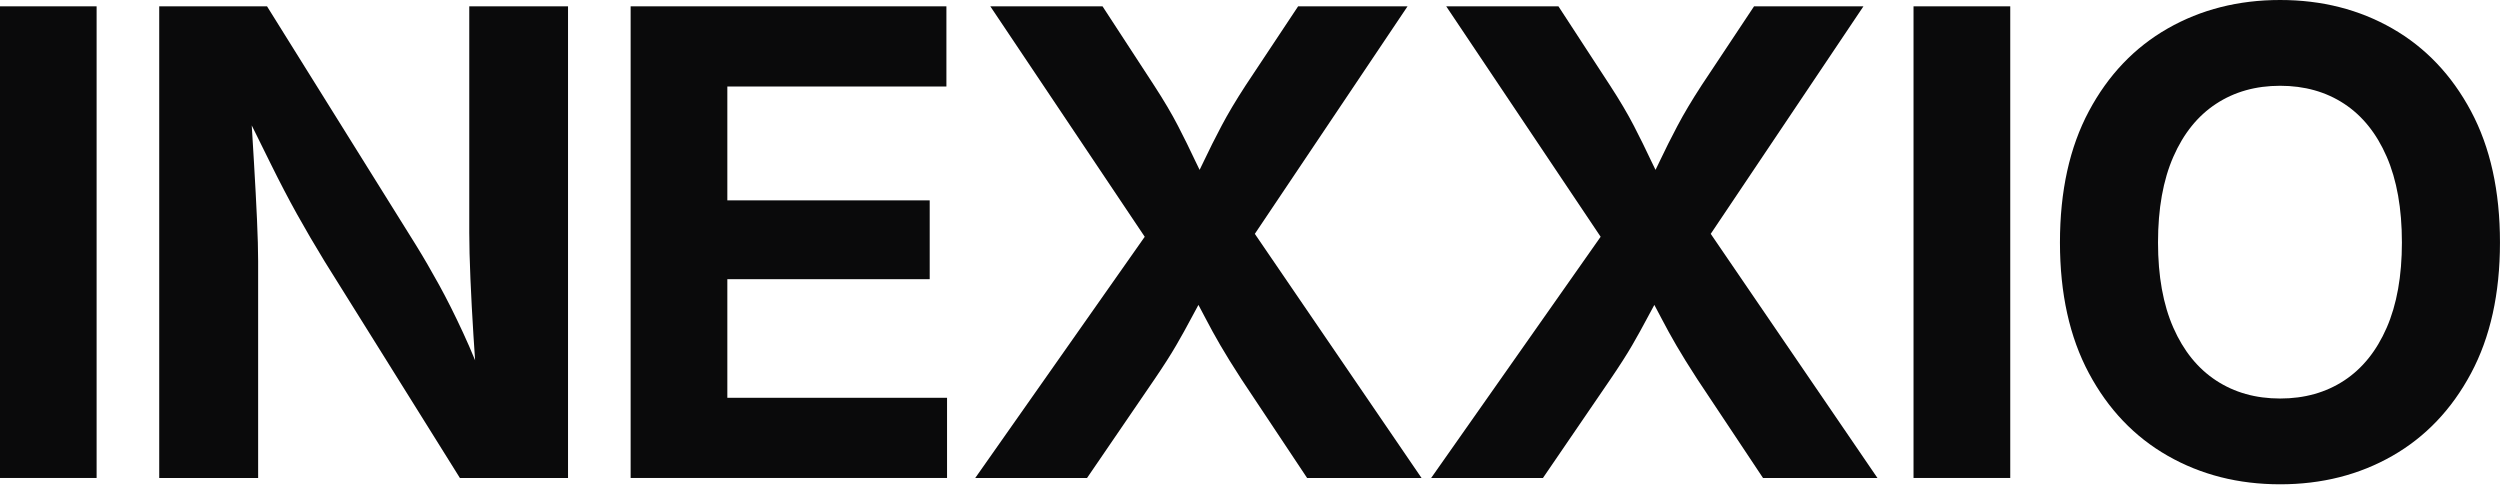
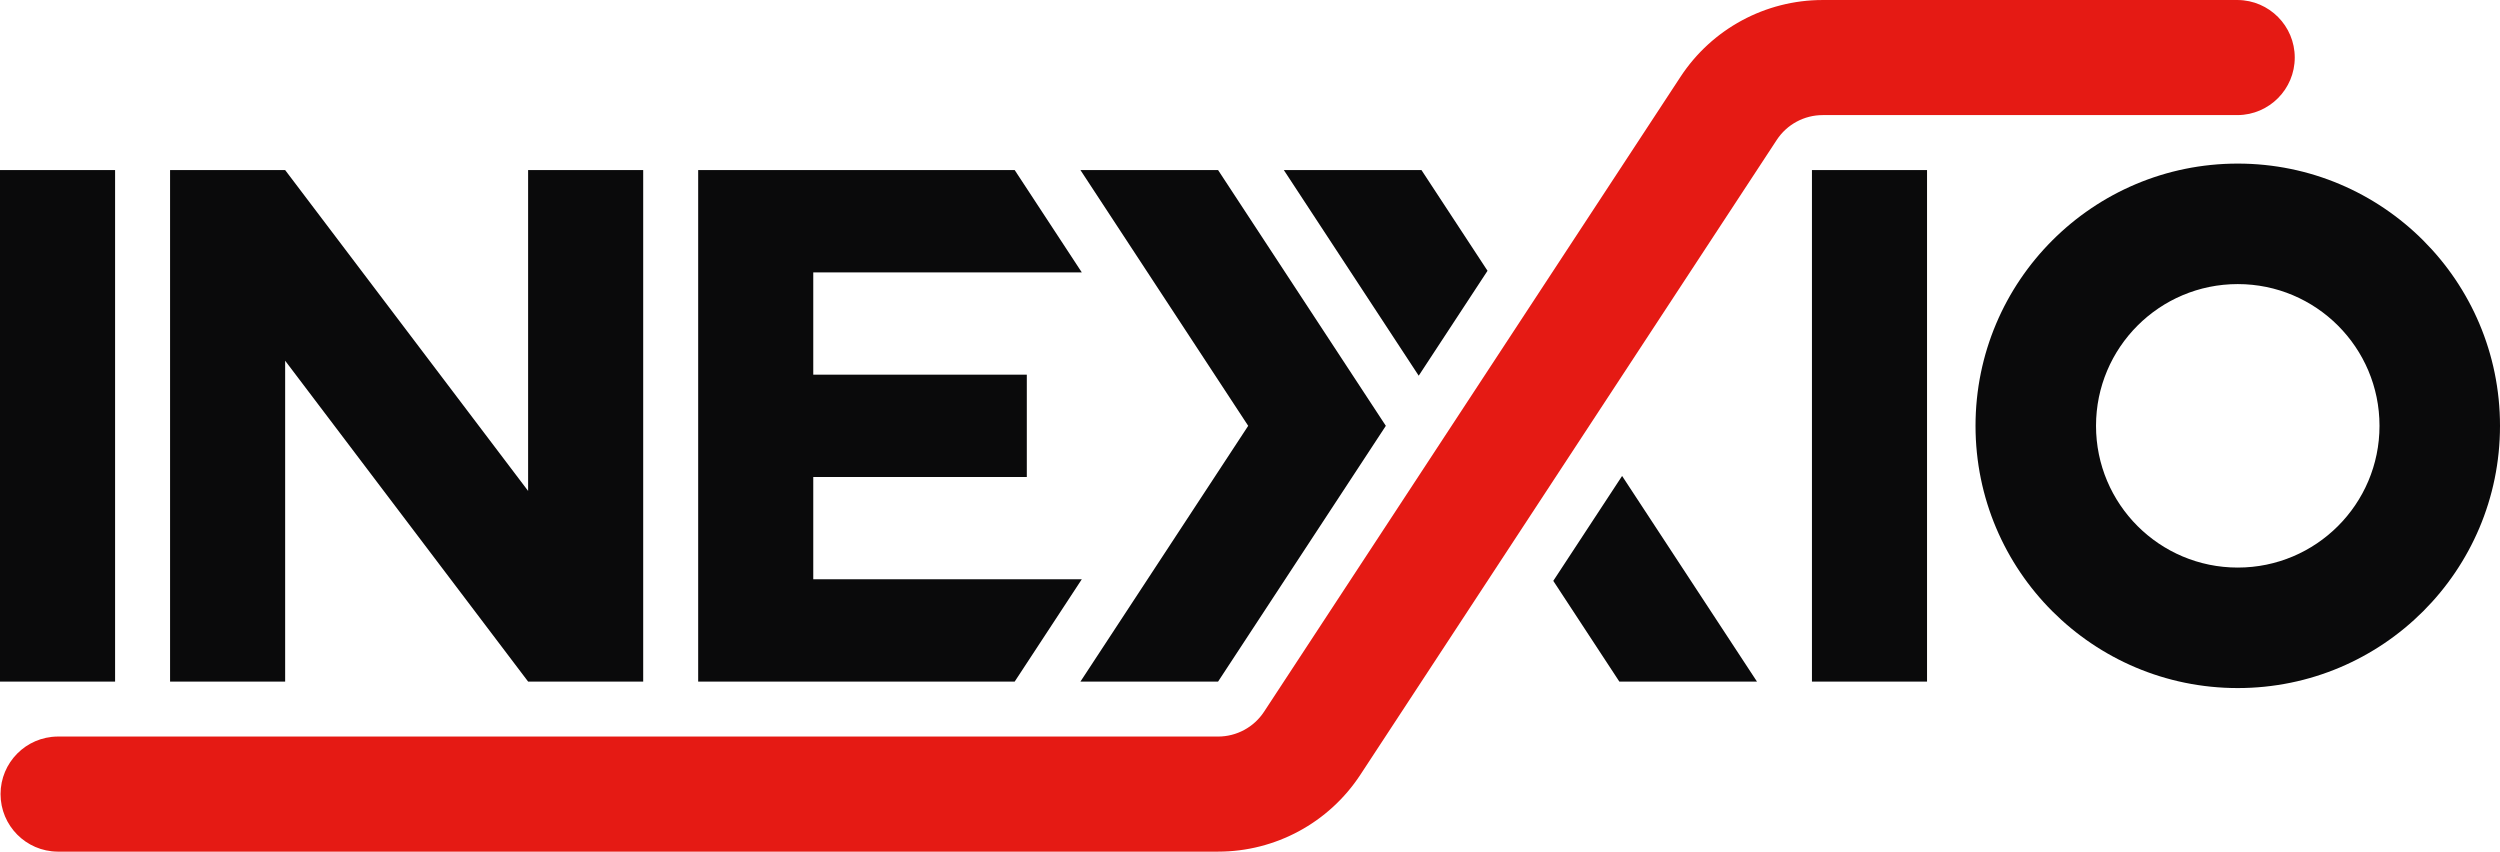
- <svg xmlns="http://www.w3.org/2000/svg" viewBox="135 -1510 7898 1530" role="img" aria-label="INEXXIO">
-   <path fill="#0A0A0B" d="M440.2 -1490V0H134.6V-1490Z" />
-   <path fill="#0A0A0B" d="M638 0V-1490H978.6L1449.1 -735.7Q1484.9 -677.7 1522.2 -609.9Q1559.4 -542.2 1597.8 -459.2Q1636.3 -376.2 1674.8 -272.2H1643.5Q1636.6 -355.5 1630.8 -449.1Q1624.9 -542.7 1621.2 -629Q1617.5 -715.2 1617.5 -774.7V-1490H1929.5V0H1587.9L1160.8 -683.8Q1113.5 -761.2 1073.3 -833.4Q1033.1 -905.6 989.7 -993.6Q946.3 -1081.5 886.1 -1203.2H924.9Q931.5 -1095.4 937.4 -996Q943.3 -896.6 946.9 -816.4Q950.5 -736.1 950.5 -684.8V0Z" />
-   <path fill="#0A0A0B" d="M2127.3 0V-1490H3124.9V-1236.7H2432.8V-877H3072.1V-628H2432.8V-253.3H3126.9V0Z" />
-   <path fill="#0A0A0B" d="M3216 0 3830.9 -875.1V-643.4L3263.6 -1490H3618.1L3781.2 -1239.9Q3827.1 -1169.3 3856.5 -1112.4Q3885.9 -1055.5 3910.3 -1003.3Q3934.7 -951.1 3964.6 -894.7H3883.5Q3914.4 -950.6 3939.1 -1002.8Q3963.8 -1055.1 3994 -1112.2Q4024.1 -1169.3 4070 -1239.9L4236 -1490H4581.7L4024.6 -660V-880.5L4625.9 0H4264.4L4056.8 -312.1Q4015.9 -375.2 3990.4 -419.2Q3964.9 -463.1 3944.5 -502.5Q3924.1 -541.9 3896.9 -590.9H3944.9Q3918.7 -543.2 3897.8 -503.6Q3876.9 -464 3851.1 -419.5Q3825.4 -375.1 3782.5 -312.1L3569.2 0Z" />
-   <path fill="#0A0A0B" d="M4656.3 0 5271.2 -875.1V-643.4L4703.9 -1490H5058.4L5221.5 -1239.9Q5267.4 -1169.3 5296.8 -1112.4Q5326.2 -1055.5 5350.6 -1003.3Q5375.1 -951.1 5404.9 -894.7H5323.8Q5354.8 -950.6 5379.4 -1002.8Q5404.1 -1055.1 5434.3 -1112.2Q5464.4 -1169.3 5510.3 -1239.9L5676.4 -1490H6022L5464.9 -660V-880.5L6066.2 0H5704.7L5497.1 -312.1Q5456.2 -375.2 5430.7 -419.2Q5405.2 -463.1 5384.8 -502.5Q5364.4 -541.9 5337.2 -590.9H5385.2Q5359 -543.2 5338.1 -503.6Q5317.2 -464 5291.5 -419.5Q5265.7 -375.1 5222.8 -312.1L5009.5 0Z" />
-   <path fill="#0A0A0B" d="M6485.8 -1490V0H6180.2V-1490Z" />
-   <path fill="#0A0A0B" d="M7338.3 20Q7140.8 20 6983.2 -70.1Q6825.6 -160.1 6734.2 -331.1Q6642.8 -502.1 6642.8 -744Q6642.8 -987.5 6734.2 -1158.7Q6825.6 -1329.9 6983.2 -1420Q7140.8 -1510 7338.3 -1510Q7535.8 -1510 7692.9 -1420Q7850 -1329.9 7941.4 -1158.7Q8032.9 -987.5 8032.9 -744Q8032.9 -501.5 7941.4 -330.6Q7850 -159.6 7692.9 -69.8Q7535.8 20 7338.3 20ZM7338.3 -251Q7454 -251 7540.5 -307.7Q7626.9 -364.4 7675 -474.6Q7723.1 -584.8 7723.1 -744Q7723.1 -904.7 7675 -1015.1Q7626.9 -1125.6 7540.5 -1182.3Q7454 -1239 7338.3 -1239Q7222.7 -1239 7136 -1182Q7049.3 -1125.1 7001 -1014.7Q6952.6 -904.2 6952.6 -744Q6952.6 -584.8 7001 -474.8Q7049.3 -364.9 7136 -308Q7222.7 -251 7338.3 -251Z" />
+ <svg xmlns="http://www.w3.org/2000/svg" viewBox="0 0 4618.42 1573.27" width="461.84" height="157.33">
+   <g transform="translate(-823.86 -2408.73)">
+     <path fill="#0A0A0B" fill-rule="evenodd" d="M4069.62 3667.82L3815.36 3667.82L3693.34 3481.78L3820.47 3287.97ZM4383.8 2722.91L4383.8 3667.82L4171.19 3667.82L4171.19 2722.91ZM2819.85 3667.82L3129.74 3195.37L2819.85 2722.91L3074.11 2722.91L3384 3195.37L3074.11 3667.82ZM3444.74 3102.77L3571.86 2908.95L3449.84 2722.91L3195.58 2722.91ZM2720.76 3100.88L2720.76 3289.86L2326.26 3289.86L2326.26 3478.84L2822.33 3478.84L2698.38 3667.82L2113.65 3667.82L2113.65 2722.91L2698.38 2722.91L2822.33 2911.9L2326.26 2911.9L2326.26 3100.88ZM823.86 3667.82L1036.47 3667.82L1036.47 2722.91L823.86 2722.91ZM1799.47 3315.64L1799.47 2722.91L2012.08 2722.91L2012.08 3667.82L1799.47 3667.82L1350.64 3075.09L1350.64 3667.82L1138.04 3667.82L1138.04 2722.91L1350.64 2722.91ZM4473.38 3195.37A484.45 484.45 0 1 0 5442.28 3195.37A484.45 484.45 0 1 0 4473.38 3195.37ZM4695.98 3195.37A261.85 261.85 0 1 0 5219.68 3195.37A261.85 261.85 0 1 0 4695.98 3195.37Z" />
+     <path fill="#E51A14" d="M930.16 3769.39L3074.11 3769.39A101.57 101.57 0 0 0 3159.04 3723.53L3928.39 2550.59A314.18 314.18 0 0 1 4191.1 2408.73L4957.83 2408.73A106.31 106.31 0 0 1 4957.83 2621.34L4191.1 2621.34A101.57 101.57 0 0 0 4106.17 2667.2L3336.82 3840.14A314.18 314.18 0 0 1 3074.11 3982L930.16 3982A106.31 106.31 0 0 1 930.16 3769.39Z" />
+   </g>
</svg>
